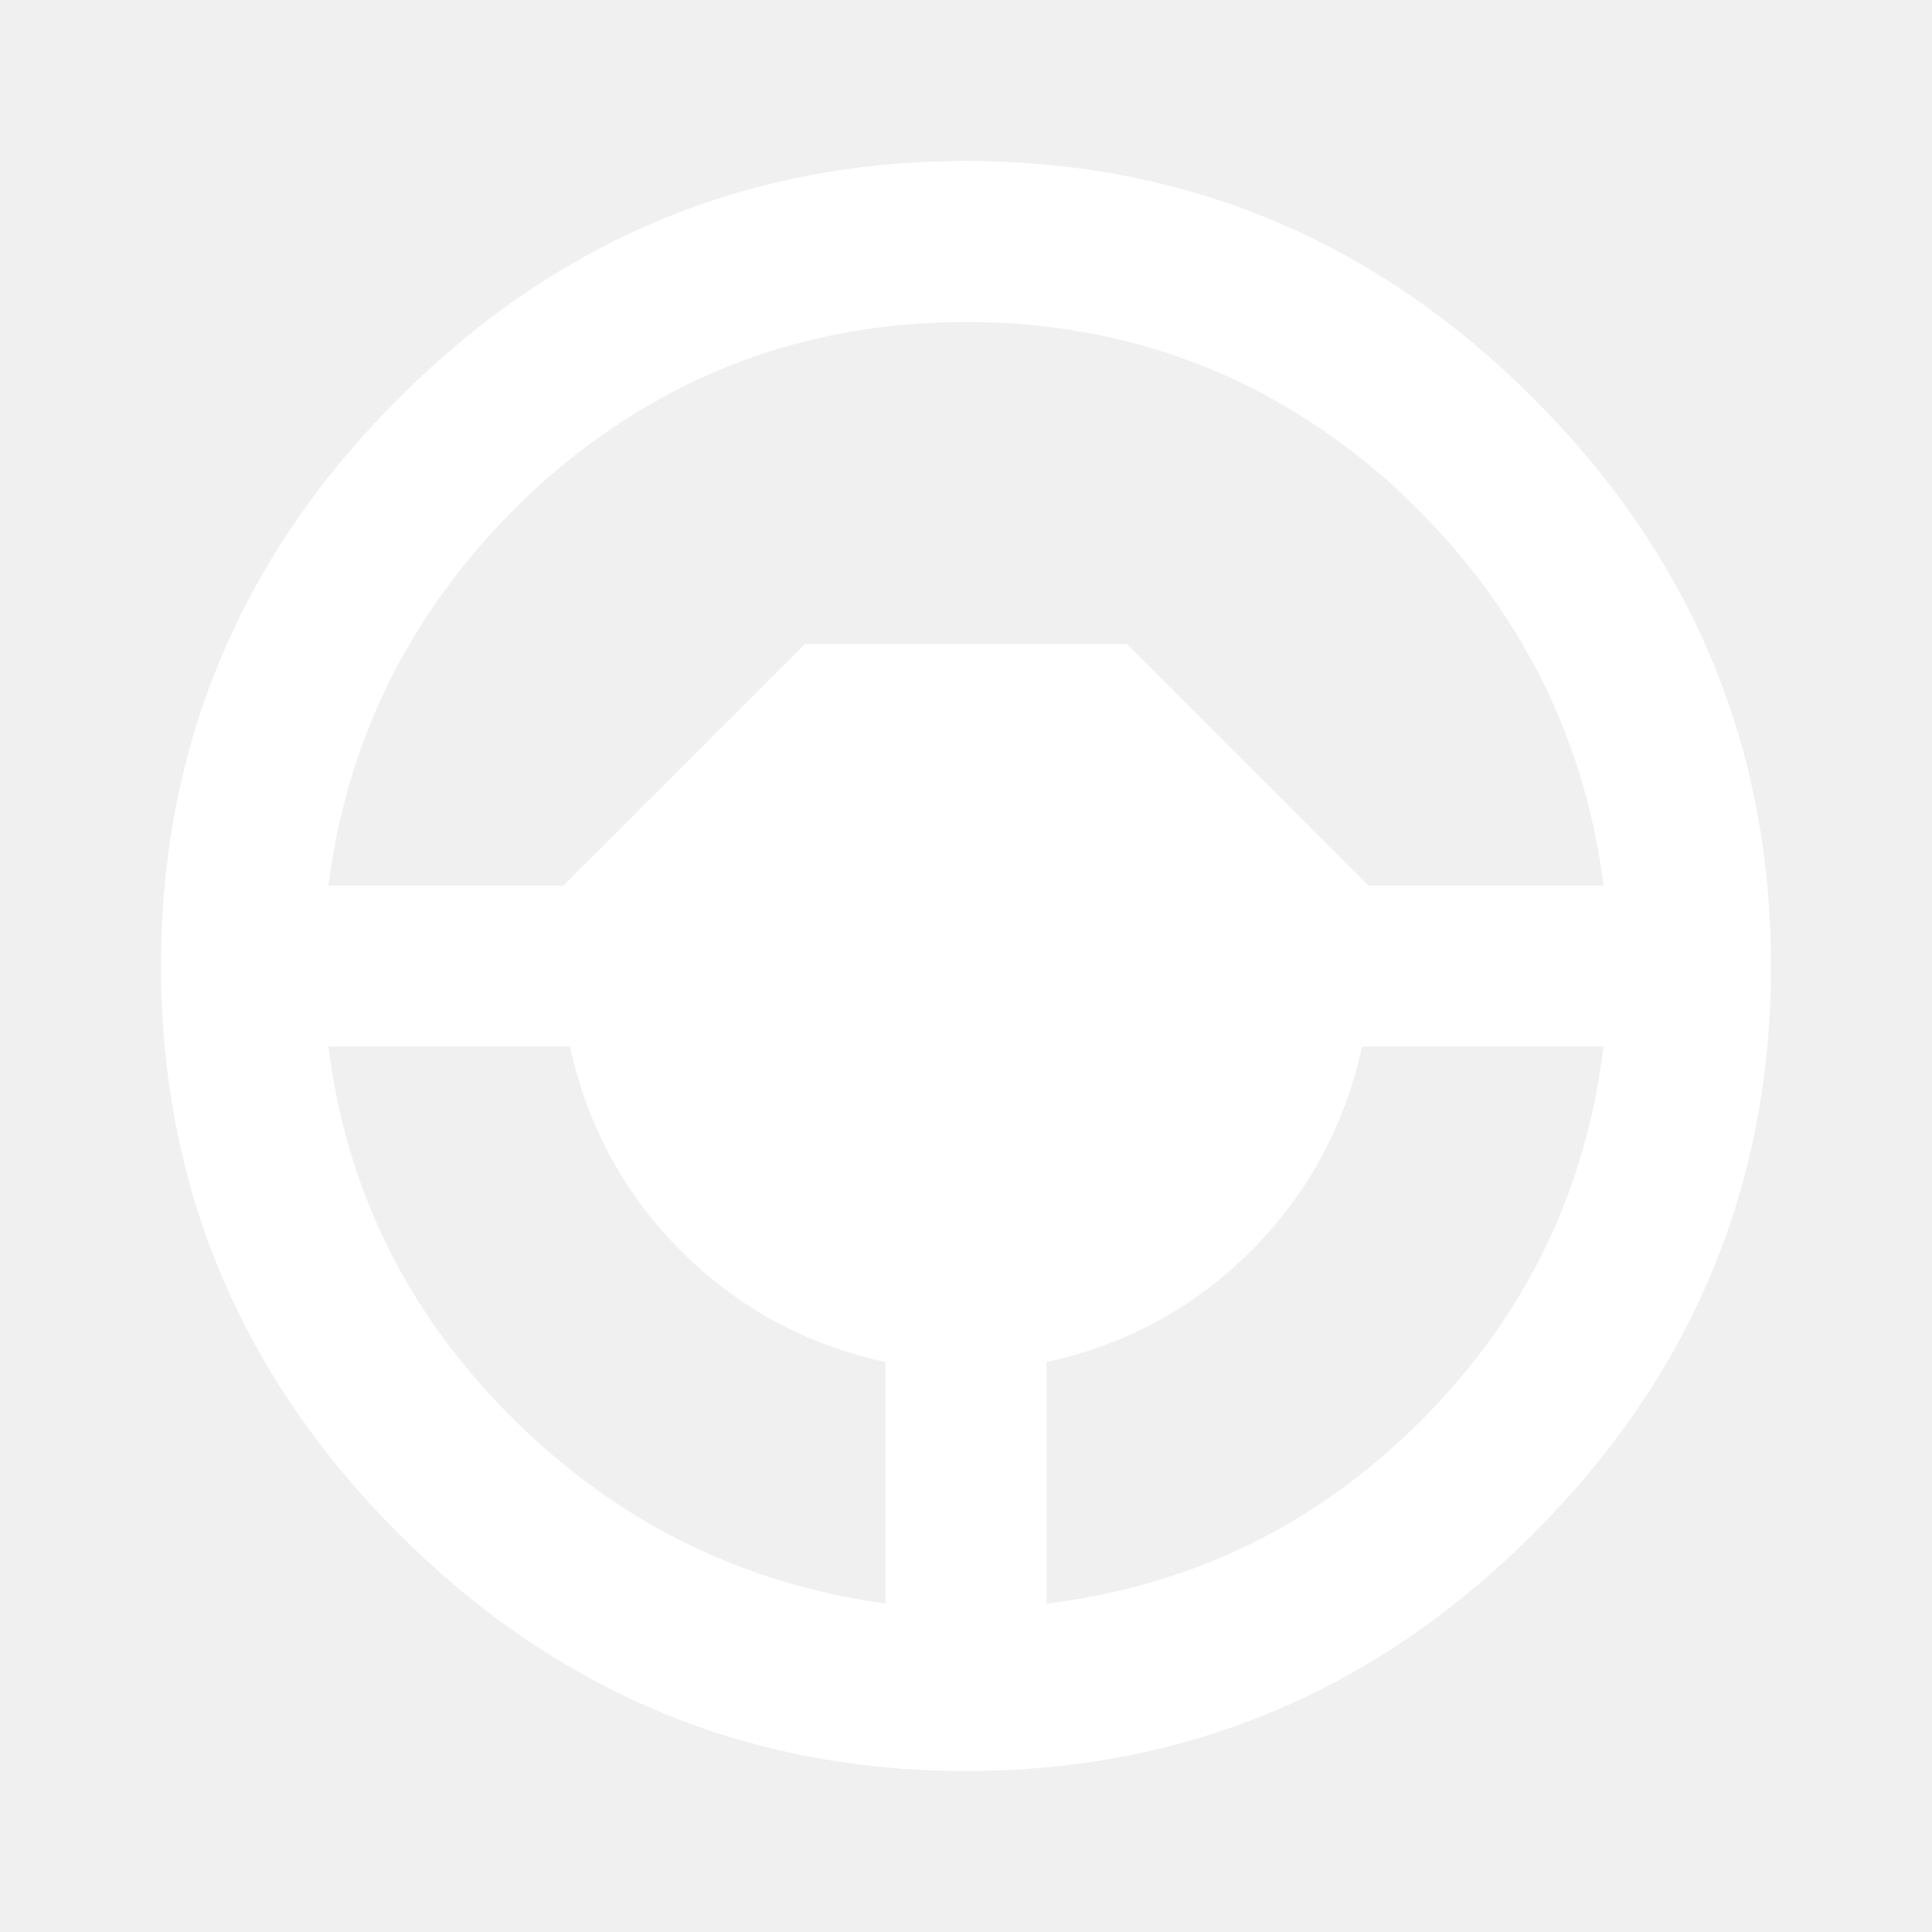
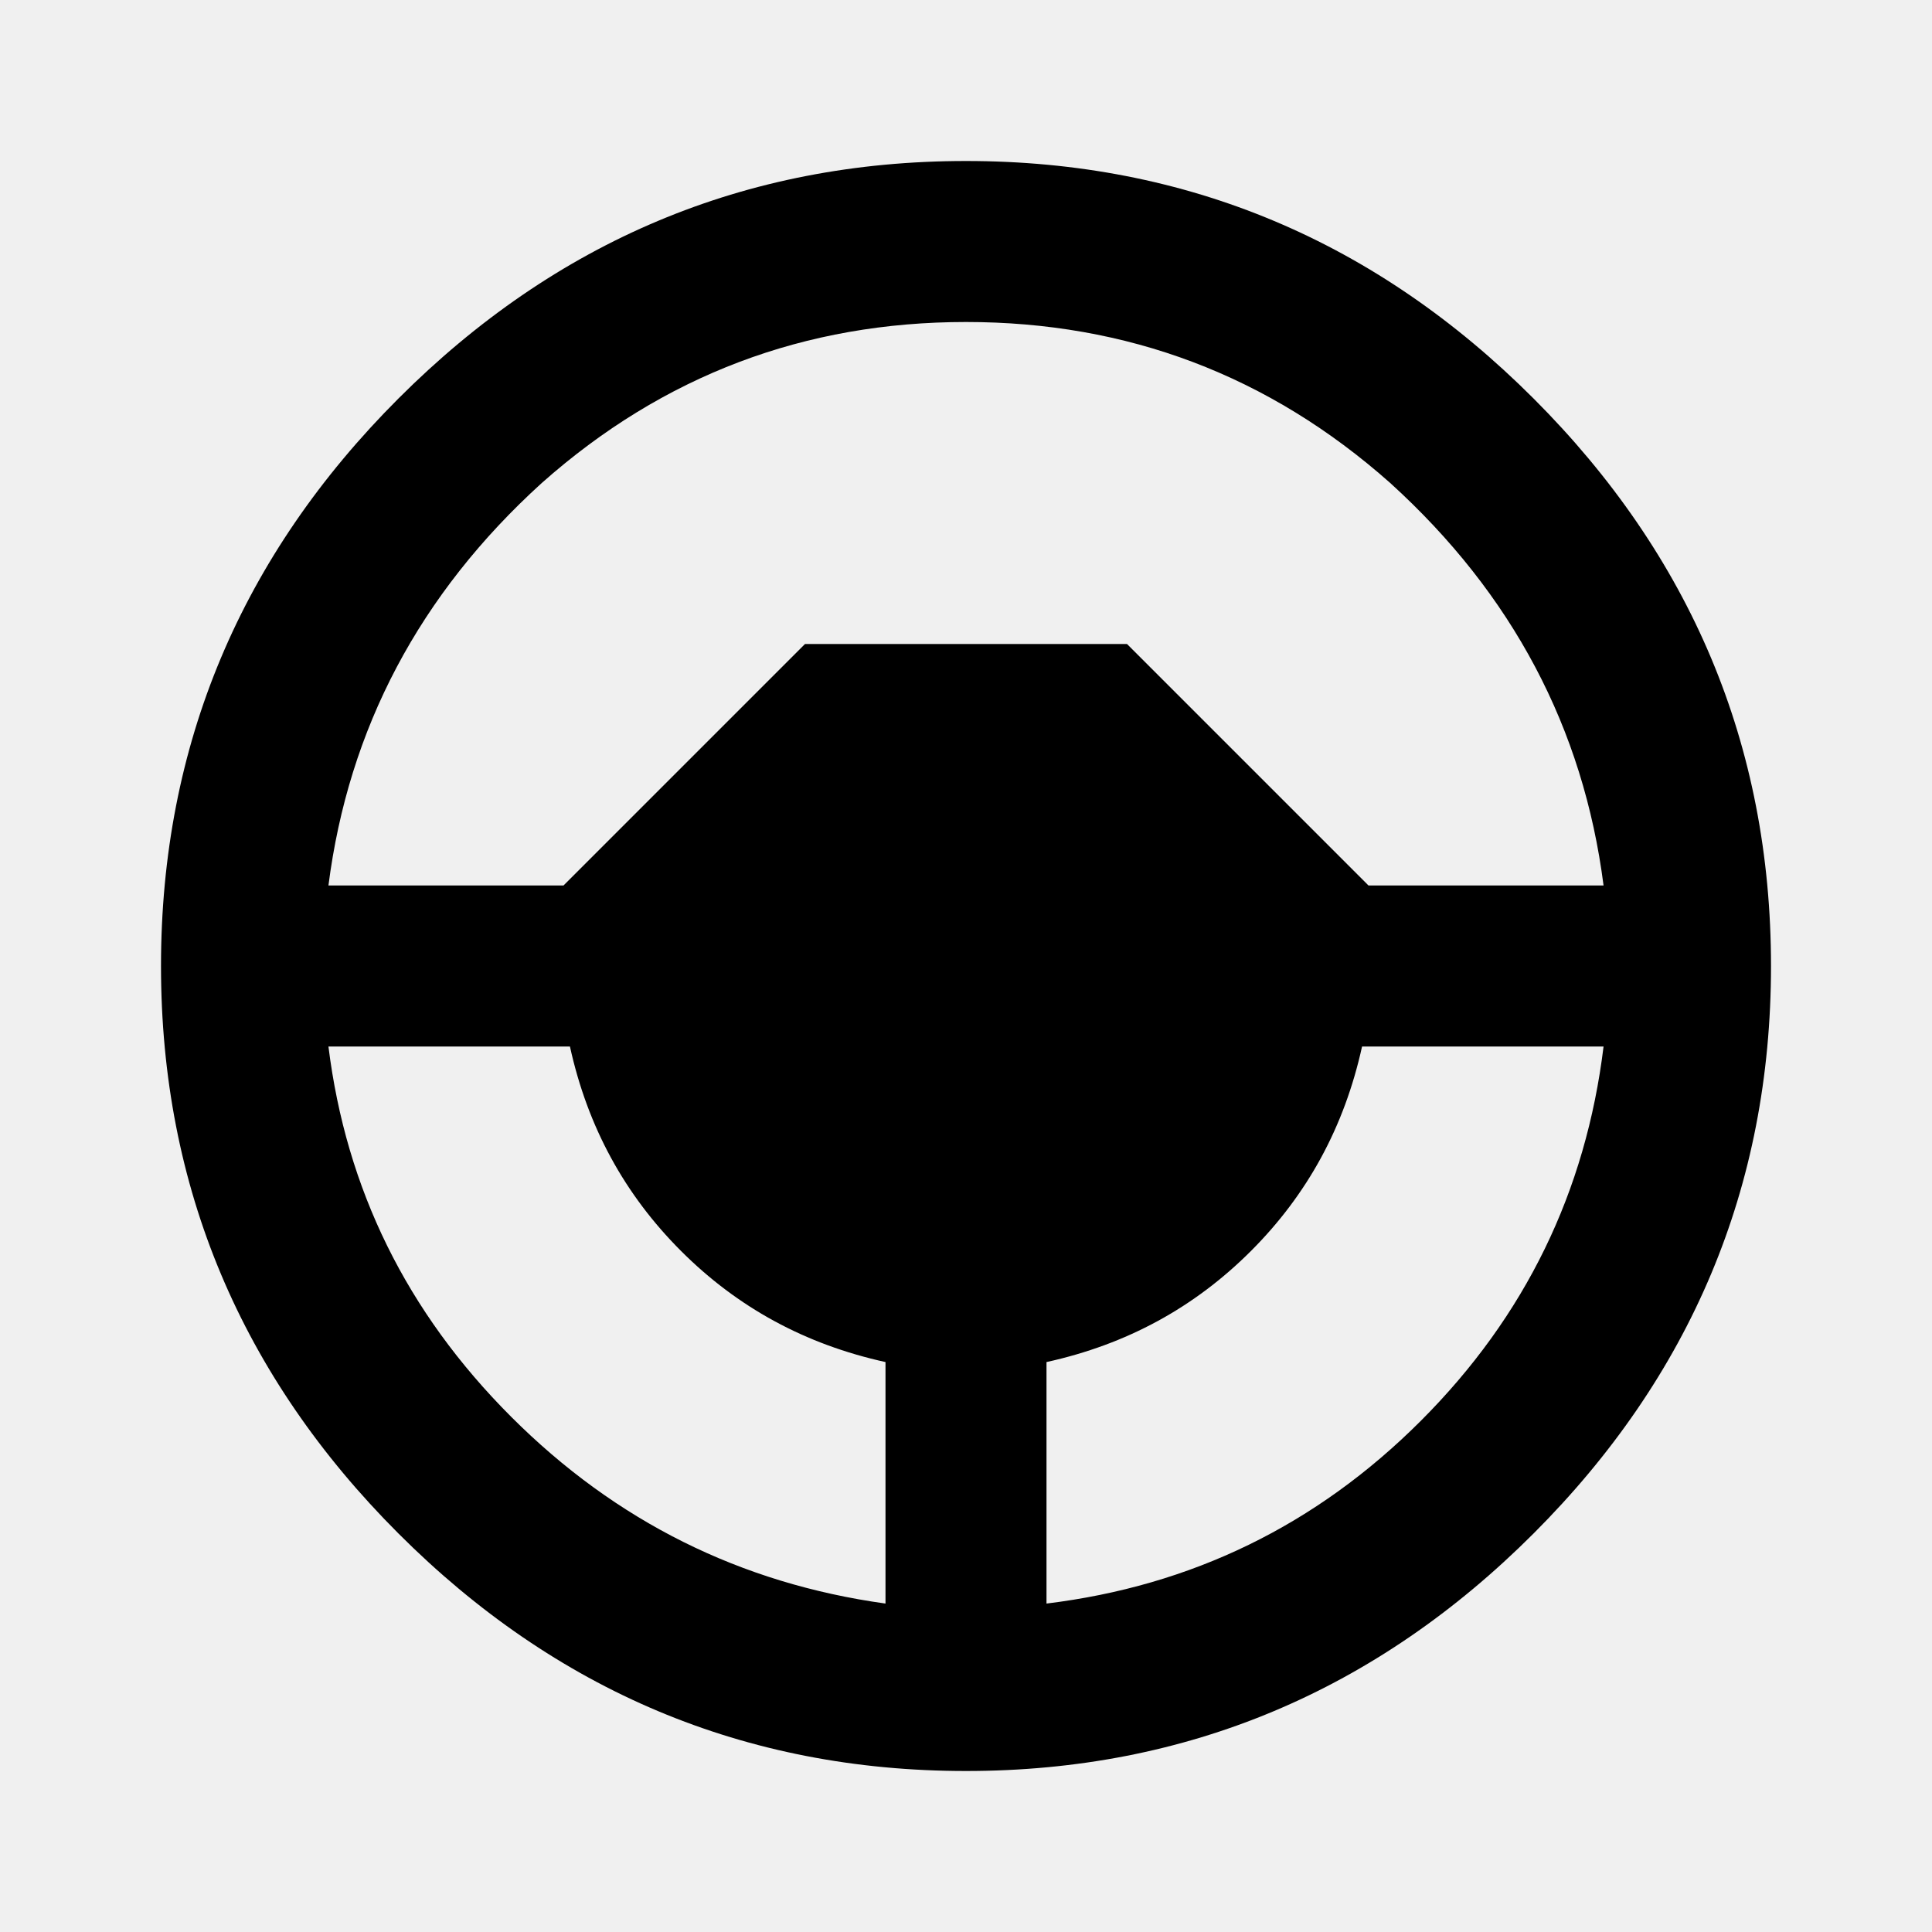
- <svg xmlns="http://www.w3.org/2000/svg" fill="white" version="1.1" width="24" height="24" viewBox="0 0 24 24">
+ <svg xmlns="http://www.w3.org/2000/svg" version="1.1" width="24" height="24" viewBox="0 0 24 24">
  <path d="M13,19.92C14.8,19.7 16.35,18.95 17.65,17.65C18.95,16.35 19.7,14.8 19.92,13H16.92C16.7,14 16.24,14.84 15.54,15.54C14.84,16.24 14,16.7 13,16.92V19.92M10,8H14L17,11H19.92C19.67,9.05 18.79,7.38 17.27,6C15.76,4.66 14,4 12,4C10,4 8.24,4.66 6.73,6C5.21,7.38 4.33,9.05 4.08,11H7L10,8M11,19.92V16.92C10,16.7 9.16,16.24 8.46,15.54C7.76,14.84 7.3,14 7.08,13H4.08C4.3,14.77 5.05,16.3 6.35,17.6C7.65,18.9 9.2,19.67 11,19.92M12,2C14.75,2 17.1,3 19.05,4.95C21,6.9 22,9.25 22,12C22,14.75 21,17.1 19.05,19.05C17.1,21 14.75,22 12,22C9.25,22 6.9,21 4.95,19.05C3,17.1 2,14.75 2,12C2,9.25 3,6.9 4.95,4.95C6.9,3 9.25,2 12,2Z" />
</svg>
